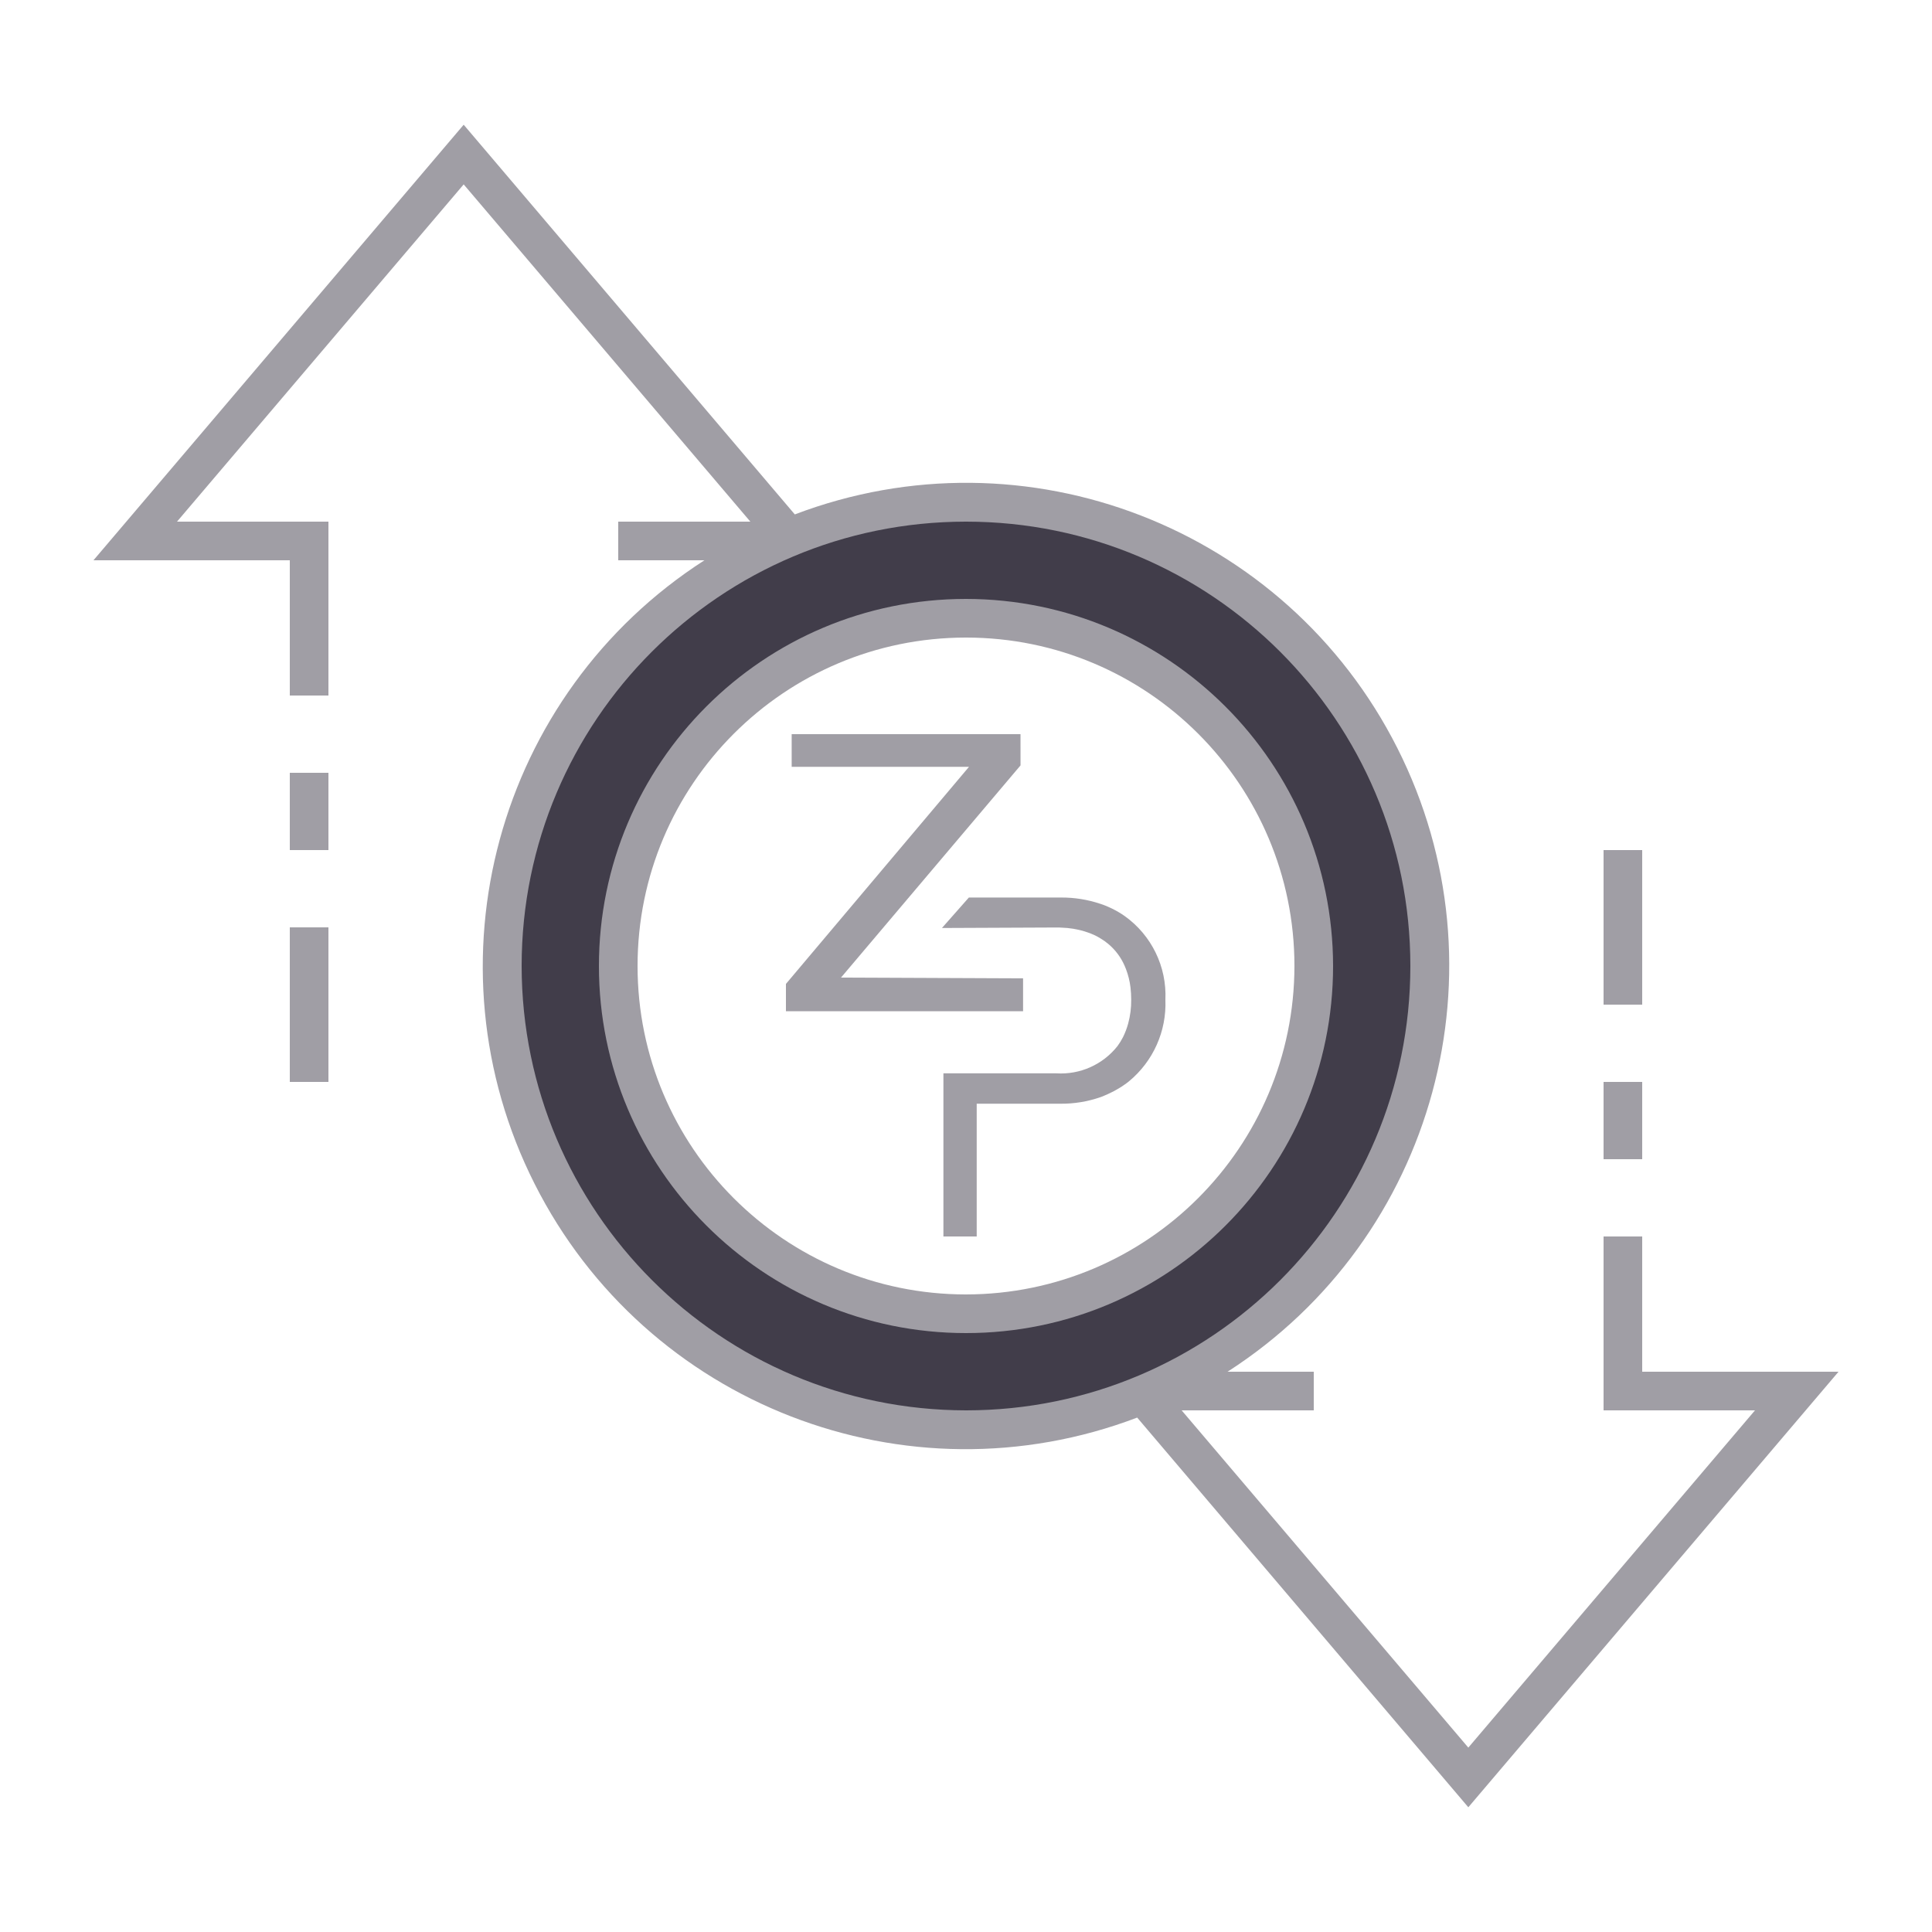
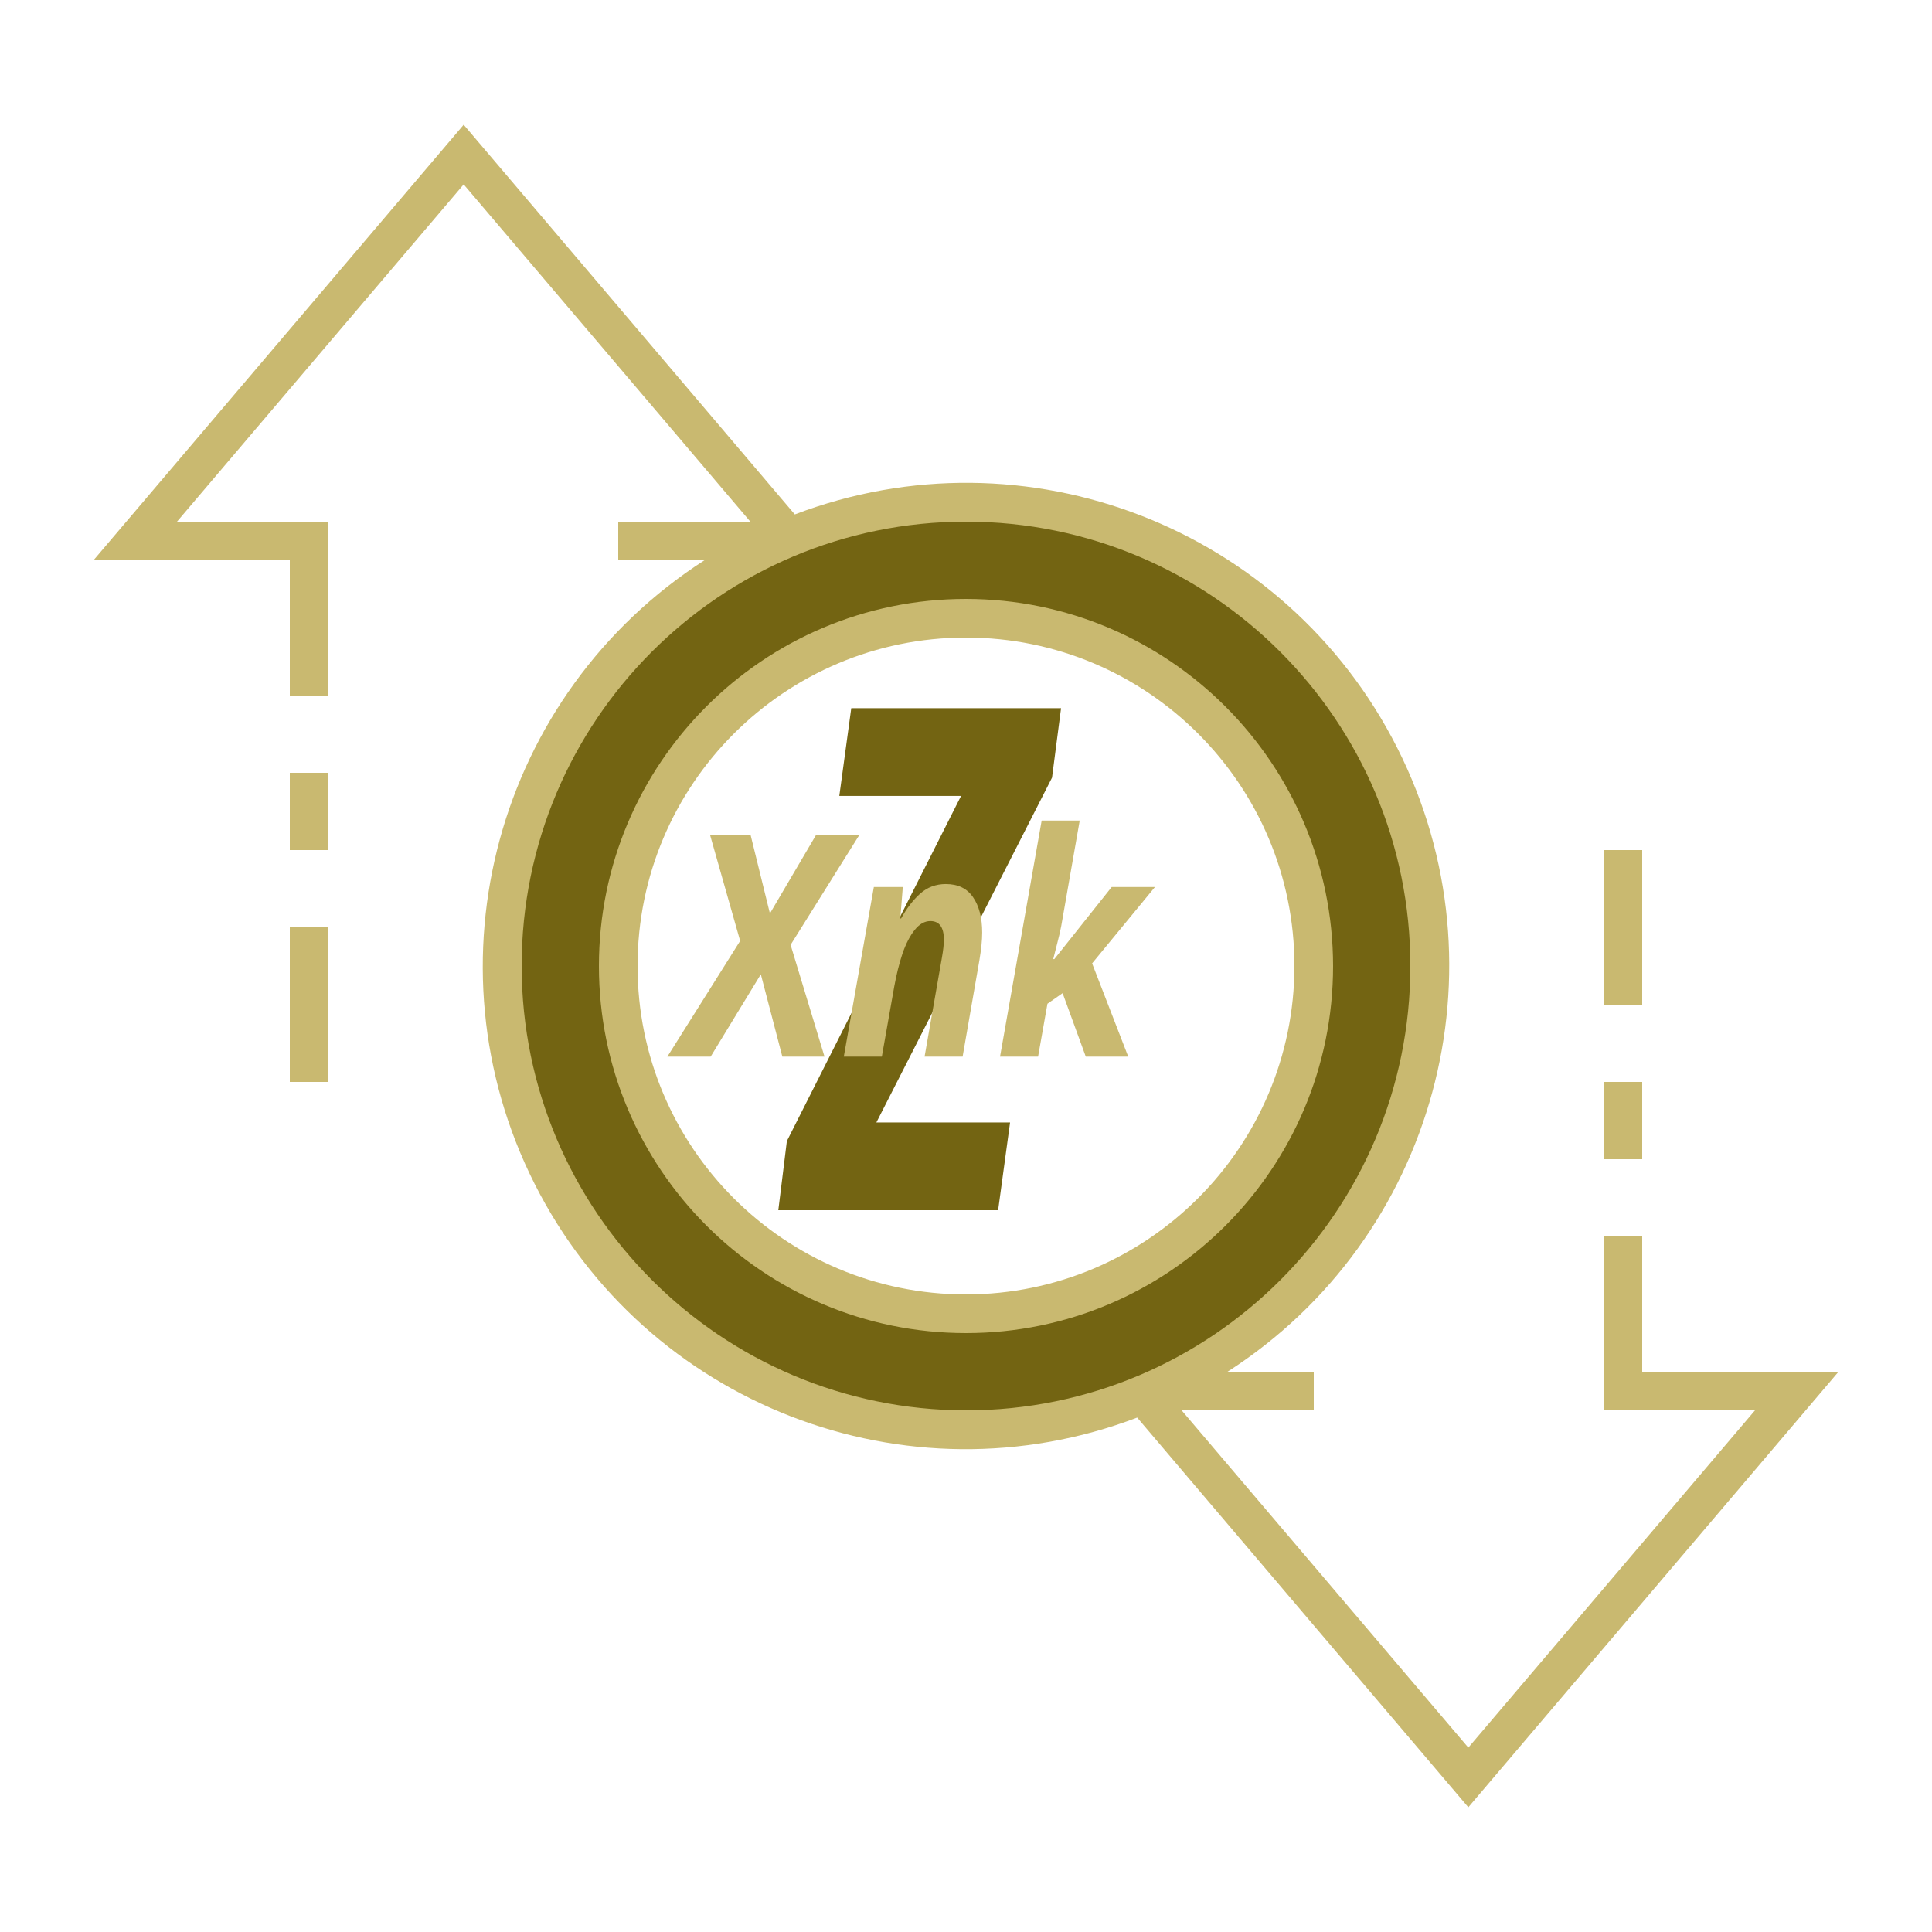
- <svg xmlns="http://www.w3.org/2000/svg" id="ic_empty_Dark_zpiv" width="100" height="100" viewBox="0 0 100 100">
-   <defs>
-     <style type="text/css">
-             .cls-1{fill:#413d4a}.cls-2{fill:#a09ea5}.cls-3{fill:none}
+ <svg xmlns="http://www.w3.org/2000/svg" id="ic_empty_Dark_zxnk" width="100" height="100" viewBox="0 0 100 100" version="1.1">
+   <defs id="defs27667">
+     <style type="text/css" id="style27665">
+             .cls-1{fill:#736412}.cls-2{fill:#c9b970}.cls-3{fill:none}
        </style>
  </defs>
  <g id="Group_9081" data-name="Group 9081">
    <path id="Path_19026" d="M50 26a24 24 0 1 0 24 24 24 24 0 0 0-24-24zm0 42a18 18 0 1 1 18-18 18 18 0 0 1-18 18z" class="cls-1" data-name="Path 19026" />
    <g id="Group_9080" data-name="Group 9080">
      <g id="Group_9078" data-name="Group 9078">
        <path id="Path_19027" d="M50 31a19 19 0 1 0 19 19 19.021 19.021 0 0 0-19-19zm0 36a17 17 0 1 1 17-17 17.019 17.019 0 0 1-17 17z" class="cls-2" data-name="Path 19027" />
        <path id="Rectangle_4744" d="M0 0h2v4H0z" class="cls-2" data-name="Rectangle 4744" transform="translate(83 56)" />
        <path id="Rectangle_4745" d="M0 0h2v8H0z" class="cls-2" data-name="Rectangle 4745" transform="translate(83 44)" />
        <path id="Rectangle_4746" d="M0 0h2v8H0z" class="cls-2" data-name="Rectangle 4746" transform="translate(15 48)" />
        <path id="Rectangle_4747" d="M0 0h2v4H0z" class="cls-2" data-name="Rectangle 4747" transform="translate(15 40)" />
        <path id="Path_19028" d="M95.162 71H85v-7h-2v9h7.838L76 90.456 61.162 73H68v-2h-4.461a24.989 24.989 0 0 0-22.4-44.374L24 6.456 4.838 29H15v7h2v-9H9.162L24 9.544 38.838 27H32v2h4.461a24.989 24.989 0 0 0 22.4 44.374L76 93.544zM27 50a23 23 0 1 1 23 23 23.026 23.026 0 0 1-23-23z" class="cls-2" data-name="Path 19028" />
      </g>
-       <g id="Group_9079" data-name="Group 9079">
-         <path id="Path_19029" d="M58.218 47.418a4.728 4.728 0 0 0-.653-.386 5.67 5.67 0 0 0-.354-.158c-.083-.032-.165-.064-.247-.089a6.268 6.268 0 0 0-2.053-.329h-4.763l-1.393 1.577 5.96-.026c.07 0 .146 0 .215.007a4.6 4.6 0 0 1 .615.057l.2.038a3.62 3.62 0 0 1 .551.152c.057.019.114.044.171.063a3.075 3.075 0 0 1 .33.152c.05.025.1.057.152.089a2.949 2.949 0 0 1 .424.3 3.081 3.081 0 0 1 .836 1.121c.025.057.051.114.07.171a3.935 3.935 0 0 1 .234.943 5.268 5.268 0 0 1 .038.64 4.53 4.53 0 0 1-.158 1.242 3.955 3.955 0 0 1-.266.7 3.293 3.293 0 0 1-.285.462 3.735 3.735 0 0 1-3.161 1.412h-5.85V64h1.723v-6.872H54.9a6.138 6.138 0 0 0 2.052-.336c.082-.031.165-.057.247-.1a1.532 1.532 0 0 0 .184-.082 4.403 4.403 0 0 0 .551-.292c.044-.025.088-.056.133-.082.025-.019.057-.038.082-.057a3.1 3.1 0 0 0 .285-.209 5.2 5.2 0 0 0 1.887-4.224 5.041 5.041 0 0 0-2.103-4.328z" class="cls-2" data-name="Path 19029" />
-         <path id="Path_19030" d="M52.821 38H40.977v1.691h9.178L40.68 50.927v1.413h12.274v-1.7l-9.424-.04 9.292-10.983z" class="cls-2" data-name="Path 19030" />
-       </g>
+       <text transform="scale(0.8081122,1.237452)" id="text27473" y="50.624" x="50.726" style="font-style:italic;font-variant:normal;font-weight:bold;font-stretch:normal;font-size:29.417px;line-height:1.25;font-family:sans-serif;-inkscape-font-specification:'sans-serif Bold Italic';fill:#736412;fill-opacity:1;stroke-width:5.516;" xml:space="preserve">
+         <tspan style="fill:#736412;fill-opacity:1;stroke-width:5.516;" y="50.624" x="50.726" id="tspan27471">Z</tspan>
+       </text>
+       <text xml:space="preserve" style="font-style:italic;font-variant:normal;font-weight:bold;font-stretch:normal;font-size:14.667px;line-height:1.25;font-family:sans-serif;-inkscape-font-specification:'sans-serif Bold Italic';fill:#c9b970;fill-opacity:1;stroke-width:2.955;" x="38.673" y="49.941" id="text851" transform="scale(0.91317,1.095086)">
+         <tspan id="tspan849" x="38.673" y="49.941" style="font-style:italic;font-variant:normal;font-weight:bold;font-stretch:normal;font-size:14.667px;font-family:sans-serif;-inkscape-font-specification:'sans-serif Bold Italic';fill:#c9b970;fill-opacity:1;stroke-width:2.955;">Xnk</tspan>
+       </text>
    </g>
  </g>
  <path id="Rectangle_4748" d="M0 0h100v100H0z" class="cls-3" data-name="Rectangle 4748" />
</svg>
